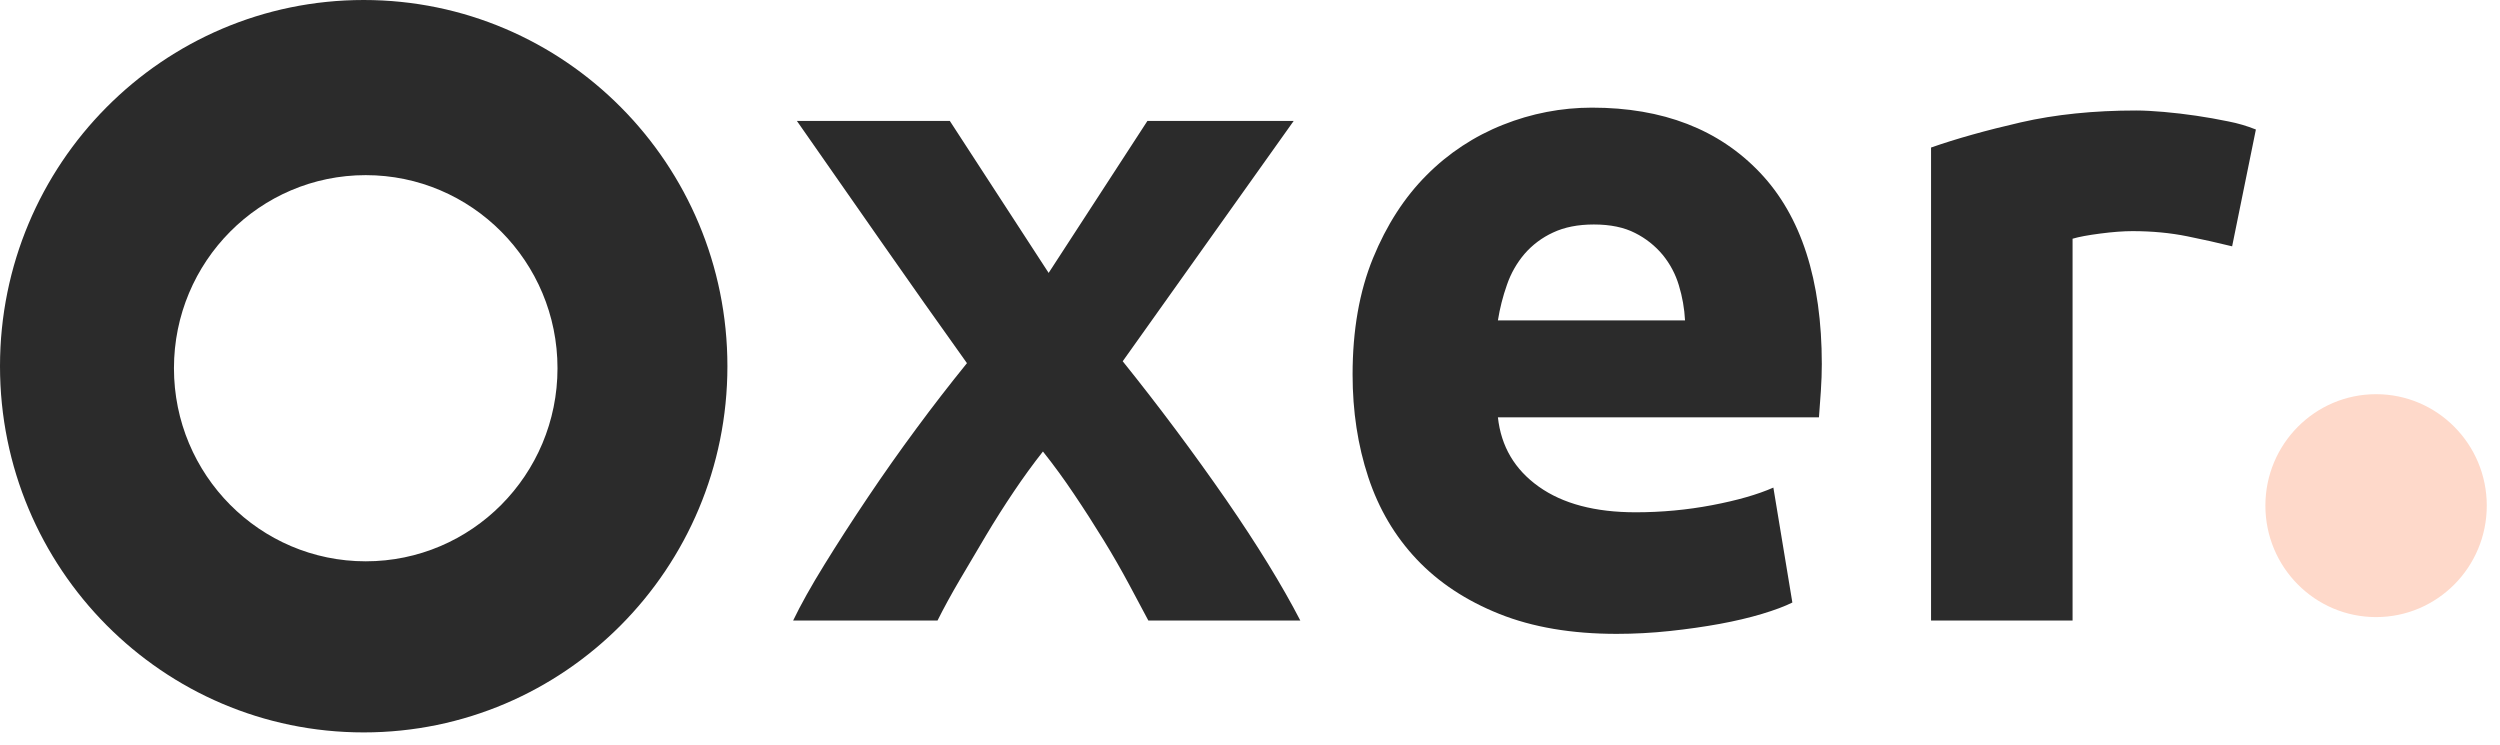
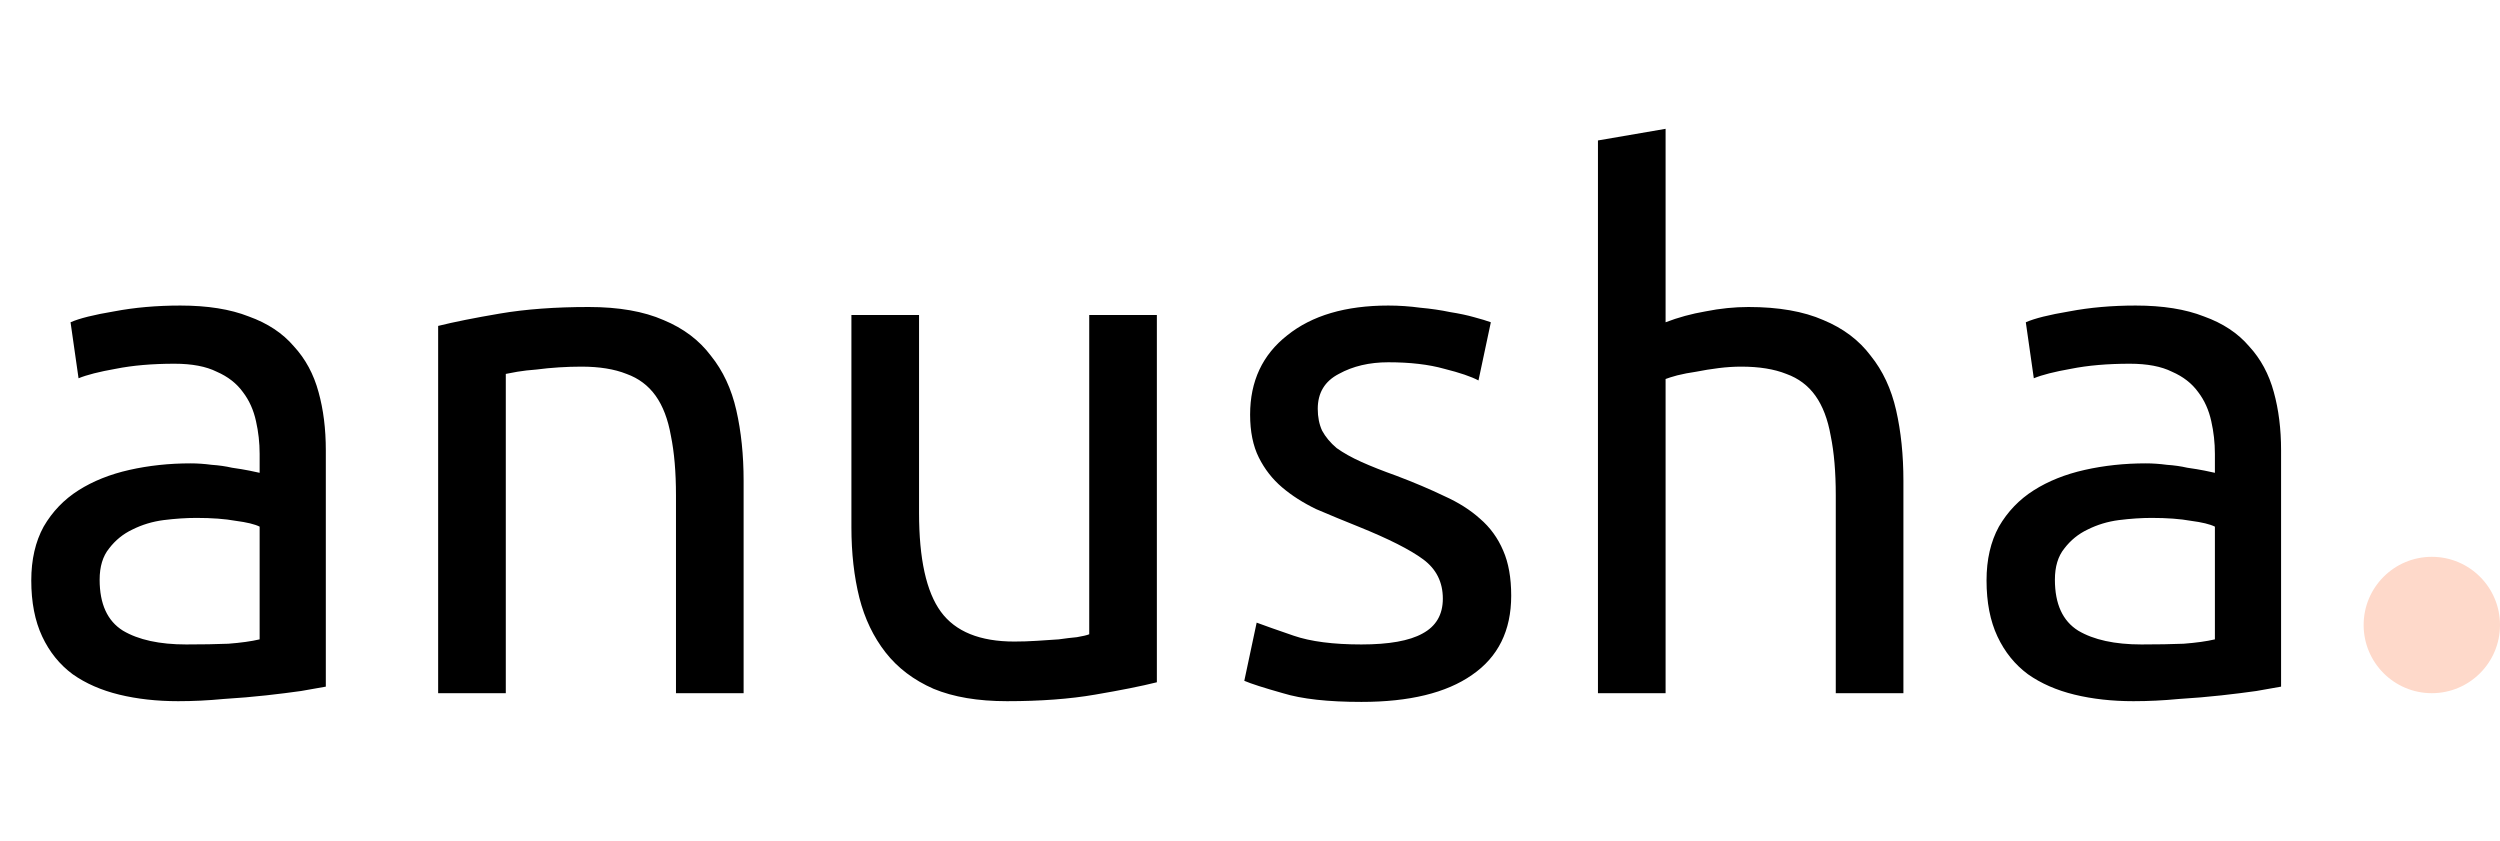
- <svg xmlns="http://www.w3.org/2000/svg" width="141" height="42">
-   <g fill="none" fill-rule="evenodd">
-     <path d="M20.513 41.308C9.184 41.308 0 32.061 0 20.654S9.184 0 20.513 0c11.33 0 20.513 9.247 20.513 20.654s-9.184 20.654-20.513 20.654zm.114-9.65c5.973 0 10.816-4.875 10.816-10.89 0-6.014-4.843-10.89-10.816-10.89-5.974 0-10.816 4.876-10.816 10.89 0 6.015 4.842 10.89 10.816 10.89z" fill="#2b2b2b" />
-     <ellipse fill="#FED9CA" cx="134.011" cy="28.518" rx="6.243" ry="6.286" />
-     <path d="M59.143 15.393l5.571-8.572h8.25l-9.643 13.554a138.416 138.416 0 015.84 7.821C70.91 30.732 72.304 33 73.339 35h-8.571l-1.072-2.009a48.997 48.997 0 00-1.446-2.518 72.039 72.039 0 00-1.688-2.625 36.46 36.46 0 00-1.74-2.384 37.058 37.058 0 00-1.635 2.25 52.945 52.945 0 00-1.58 2.491c-.5.84-.99 1.67-1.473 2.491-.482.822-.902 1.59-1.259 2.304h-8.143c.429-.893 1.018-1.946 1.768-3.16.75-1.215 1.562-2.474 2.438-3.777a104.658 104.658 0 012.758-3.911 102.41 102.41 0 012.84-3.67 754.188 754.188 0 01-4.822-6.83c-1.607-2.304-3.196-4.58-4.768-6.83h8.625l5.572 8.57zm17.143 5.732c0-2.5.384-4.687 1.151-6.563.768-1.875 1.777-3.437 3.027-4.687a12.591 12.591 0 014.313-2.84 13.503 13.503 0 015.009-.964c4 0 7.16 1.224 9.482 3.67 2.321 2.447 3.482 6.045 3.482 10.795 0 .464-.018.973-.054 1.526a79.9 79.9 0 01-.107 1.474H84.482c.179 1.643.947 2.946 2.304 3.91 1.357.965 3.178 1.447 5.464 1.447 1.464 0 2.902-.134 4.313-.402 1.41-.268 2.562-.598 3.455-.991l1.071 6.482c-.428.214-1 .429-1.714.643-.714.214-1.509.402-2.384.563-.875.16-1.812.294-2.812.401-1 .107-2 .161-3 .161-2.536 0-4.741-.375-6.617-1.125-1.875-.75-3.428-1.777-4.66-3.08-1.232-1.304-2.143-2.849-2.732-4.634-.59-1.786-.884-3.715-.884-5.786zm18.75-3.054a8.24 8.24 0 00-.349-1.982 4.949 4.949 0 00-.91-1.714 4.85 4.85 0 00-1.554-1.232c-.625-.322-1.402-.482-2.33-.482-.893 0-1.66.151-2.304.455a4.76 4.76 0 00-1.607 1.205 5.37 5.37 0 00-.99 1.742c-.233.66-.403 1.33-.51 2.008h10.554zm30.857-4.178a59.53 59.53 0 00-2.518-.563c-.964-.196-2-.294-3.107-.294-.5 0-1.098.044-1.795.134-.696.089-1.223.187-1.58.294V35h-7.982V8.321c1.428-.5 3.116-.973 5.062-1.42 1.947-.446 4.116-.669 6.51-.669.428 0 .946.027 1.553.08a31.616 31.616 0 013.643.536 8.57 8.57 0 011.553.456l-1.34 6.589z" fill="#2b2b2b" fill-rule="nonzero" />
-   </g>
+ <svg xmlns="http://www.w3.org/2000/svg" width="220" height="74" viewBox="0 0 220 74" fill="none">
+   <circle cx="214" cy="55" r="6" fill="#FED9CA" />
+   <path d="M16.384 56.712C17.792 56.712 19.029 56.691 20.096 56.648C21.205 56.563 22.123 56.435 22.848 56.264V46.344C22.421 46.131 21.717 45.96 20.736 45.832C19.797 45.661 18.645 45.576 17.28 45.576C16.384 45.576 15.424 45.64 14.4 45.768C13.419 45.896 12.501 46.173 11.648 46.6C10.837 46.984 10.155 47.539 9.6 48.264C9.045 48.947 8.768 49.864 8.768 51.016C8.768 53.149 9.451 54.643 10.816 55.496C12.181 56.307 14.037 56.712 16.384 56.712ZM15.872 26.888C18.261 26.888 20.267 27.208 21.888 27.848C23.552 28.445 24.875 29.32 25.856 30.472C26.88 31.581 27.605 32.925 28.032 34.504C28.459 36.04 28.672 37.747 28.672 39.624V60.424C28.16 60.509 27.435 60.637 26.496 60.808C25.6 60.936 24.576 61.064 23.424 61.192C22.272 61.32 21.013 61.427 19.648 61.512C18.325 61.64 17.003 61.704 15.68 61.704C13.803 61.704 12.075 61.512 10.496 61.128C8.917 60.744 7.552 60.147 6.4 59.336C5.248 58.483 4.352 57.373 3.712 56.008C3.072 54.643 2.752 53 2.752 51.08C2.752 49.245 3.115 47.667 3.84 46.344C4.608 45.021 5.632 43.955 6.912 43.144C8.192 42.333 9.685 41.736 11.392 41.352C13.099 40.968 14.891 40.776 16.768 40.776C17.365 40.776 17.984 40.819 18.624 40.904C19.264 40.947 19.861 41.032 20.416 41.16C21.013 41.245 21.525 41.331 21.952 41.416C22.379 41.501 22.677 41.565 22.848 41.608V39.944C22.848 38.963 22.741 38.003 22.528 37.064C22.315 36.083 21.931 35.229 21.376 34.504C20.821 33.736 20.053 33.139 19.072 32.712C18.133 32.243 16.896 32.008 15.36 32.008C13.397 32.008 11.669 32.157 10.176 32.456C8.725 32.712 7.637 32.989 6.912 33.288L6.208 28.36C6.976 28.019 8.256 27.699 10.048 27.4C11.84 27.059 13.781 26.888 15.872 26.888ZM38.557 28.68C39.923 28.339 41.736 27.976 43.998 27.592C46.259 27.208 48.861 27.016 51.806 27.016C54.451 27.016 56.648 27.4 58.398 28.168C60.147 28.893 61.533 29.939 62.557 31.304C63.624 32.627 64.371 34.227 64.797 36.104C65.224 37.981 65.438 40.051 65.438 42.312V61H59.486V43.592C59.486 41.544 59.336 39.795 59.038 38.344C58.782 36.893 58.334 35.72 57.694 34.824C57.053 33.928 56.2 33.288 55.133 32.904C54.067 32.477 52.744 32.264 51.166 32.264C50.526 32.264 49.864 32.285 49.181 32.328C48.499 32.371 47.837 32.435 47.197 32.52C46.6 32.563 46.045 32.627 45.533 32.712C45.064 32.797 44.723 32.861 44.51 32.904V61H38.557V28.68ZM101.804 60.04C100.438 60.381 98.625 60.744 96.364 61.128C94.145 61.512 91.564 61.704 88.62 61.704C86.059 61.704 83.905 61.341 82.156 60.616C80.406 59.848 78.998 58.781 77.931 57.416C76.865 56.051 76.097 54.451 75.627 52.616C75.158 50.739 74.924 48.669 74.924 46.408V27.72H80.876V45.128C80.876 49.181 81.516 52.083 82.796 53.832C84.076 55.581 86.23 56.456 89.26 56.456C89.9 56.456 90.561 56.435 91.243 56.392C91.926 56.349 92.566 56.307 93.163 56.264C93.761 56.179 94.294 56.115 94.763 56.072C95.275 55.987 95.638 55.901 95.852 55.816V27.72H101.804V60.04ZM119.802 56.712C122.234 56.712 124.026 56.392 125.178 55.752C126.372 55.112 126.97 54.088 126.97 52.68C126.97 51.229 126.394 50.077 125.242 49.224C124.09 48.371 122.191 47.411 119.546 46.344C118.266 45.832 117.028 45.32 115.834 44.808C114.682 44.253 113.679 43.613 112.826 42.888C111.972 42.163 111.29 41.288 110.778 40.264C110.266 39.24 110.01 37.981 110.01 36.488C110.01 33.544 111.098 31.219 113.274 29.512C115.45 27.763 118.415 26.888 122.17 26.888C123.108 26.888 124.047 26.952 124.986 27.08C125.924 27.165 126.799 27.293 127.61 27.464C128.42 27.592 129.124 27.741 129.722 27.912C130.362 28.083 130.852 28.232 131.194 28.36L130.106 33.48C129.466 33.139 128.463 32.797 127.098 32.456C125.732 32.072 124.09 31.88 122.17 31.88C120.506 31.88 119.055 32.221 117.818 32.904C116.58 33.544 115.962 34.568 115.962 35.976C115.962 36.701 116.09 37.341 116.345 37.896C116.644 38.451 117.071 38.963 117.626 39.432C118.223 39.859 118.948 40.264 119.802 40.648C120.655 41.032 121.679 41.437 122.874 41.864C124.452 42.461 125.86 43.059 127.098 43.656C128.335 44.211 129.38 44.872 130.234 45.64C131.13 46.408 131.812 47.347 132.282 48.456C132.751 49.523 132.986 50.845 132.986 52.424C132.986 55.496 131.834 57.821 129.53 59.4C127.268 60.979 124.026 61.768 119.802 61.768C116.858 61.768 114.554 61.512 112.89 61C111.226 60.531 110.095 60.168 109.498 59.912L110.586 54.792C111.268 55.048 112.356 55.432 113.85 55.944C115.343 56.456 117.327 56.712 119.802 56.712ZM140.62 61V12.36L146.572 11.336V28.36C147.681 27.933 148.855 27.613 150.092 27.4C151.372 27.144 152.631 27.016 153.868 27.016C156.513 27.016 158.711 27.4 160.46 28.168C162.209 28.893 163.596 29.939 164.62 31.304C165.687 32.627 166.433 34.227 166.86 36.104C167.287 37.981 167.5 40.051 167.5 42.312V61H161.548V43.592C161.548 41.544 161.399 39.795 161.1 38.344C160.844 36.893 160.396 35.72 159.756 34.824C159.116 33.928 158.263 33.288 157.196 32.904C156.129 32.477 154.807 32.264 153.228 32.264C152.588 32.264 151.927 32.307 151.244 32.392C150.561 32.477 149.9 32.584 149.26 32.712C148.663 32.797 148.108 32.904 147.596 33.032C147.127 33.16 146.785 33.267 146.572 33.352V61H140.62ZM188.447 56.712C189.855 56.712 191.092 56.691 192.159 56.648C193.268 56.563 194.185 56.435 194.911 56.264V46.344C194.484 46.131 193.78 45.96 192.799 45.832C191.86 45.661 190.708 45.576 189.343 45.576C188.447 45.576 187.487 45.64 186.463 45.768C185.481 45.896 184.564 46.173 183.711 46.6C182.9 46.984 182.217 47.539 181.663 48.264C181.108 48.947 180.831 49.864 180.831 51.016C180.831 53.149 181.513 54.643 182.879 55.496C184.244 56.307 186.1 56.712 188.447 56.712ZM187.935 26.888C190.324 26.888 192.329 27.208 193.951 27.848C195.615 28.445 196.937 29.32 197.919 30.472C198.943 31.581 199.668 32.925 200.095 34.504C200.521 36.04 200.735 37.747 200.735 39.624V60.424C200.223 60.509 199.497 60.637 198.559 60.808C197.663 60.936 196.639 61.064 195.487 61.192C194.335 61.32 193.076 61.427 191.711 61.512C190.388 61.64 189.065 61.704 187.743 61.704C185.865 61.704 184.137 61.512 182.559 61.128C180.98 60.744 179.615 60.147 178.463 59.336C177.311 58.483 176.415 57.373 175.775 56.008C175.135 54.643 174.815 53 174.815 51.08C174.815 49.245 175.177 47.667 175.903 46.344C176.671 45.021 177.695 43.955 178.975 43.144C180.255 42.333 181.748 41.736 183.455 41.352C185.161 40.968 186.953 40.776 188.831 40.776C189.428 40.776 190.047 40.819 190.687 40.904C191.327 40.947 191.924 41.032 192.479 41.16C193.076 41.245 193.588 41.331 194.015 41.416C194.441 41.501 194.74 41.565 194.911 41.608V39.944C194.911 38.963 194.804 38.003 194.591 37.064C194.377 36.083 193.993 35.229 193.439 34.504C192.884 33.736 192.116 33.139 191.135 32.712C190.196 32.243 188.959 32.008 187.423 32.008C185.46 32.008 183.732 32.157 182.239 32.456C180.788 32.712 179.7 32.989 178.975 33.288L178.271 28.36C179.039 28.019 180.319 27.699 182.111 27.4C183.903 27.059 185.844 26.888 187.935 26.888Z" fill="black" />
</svg>
